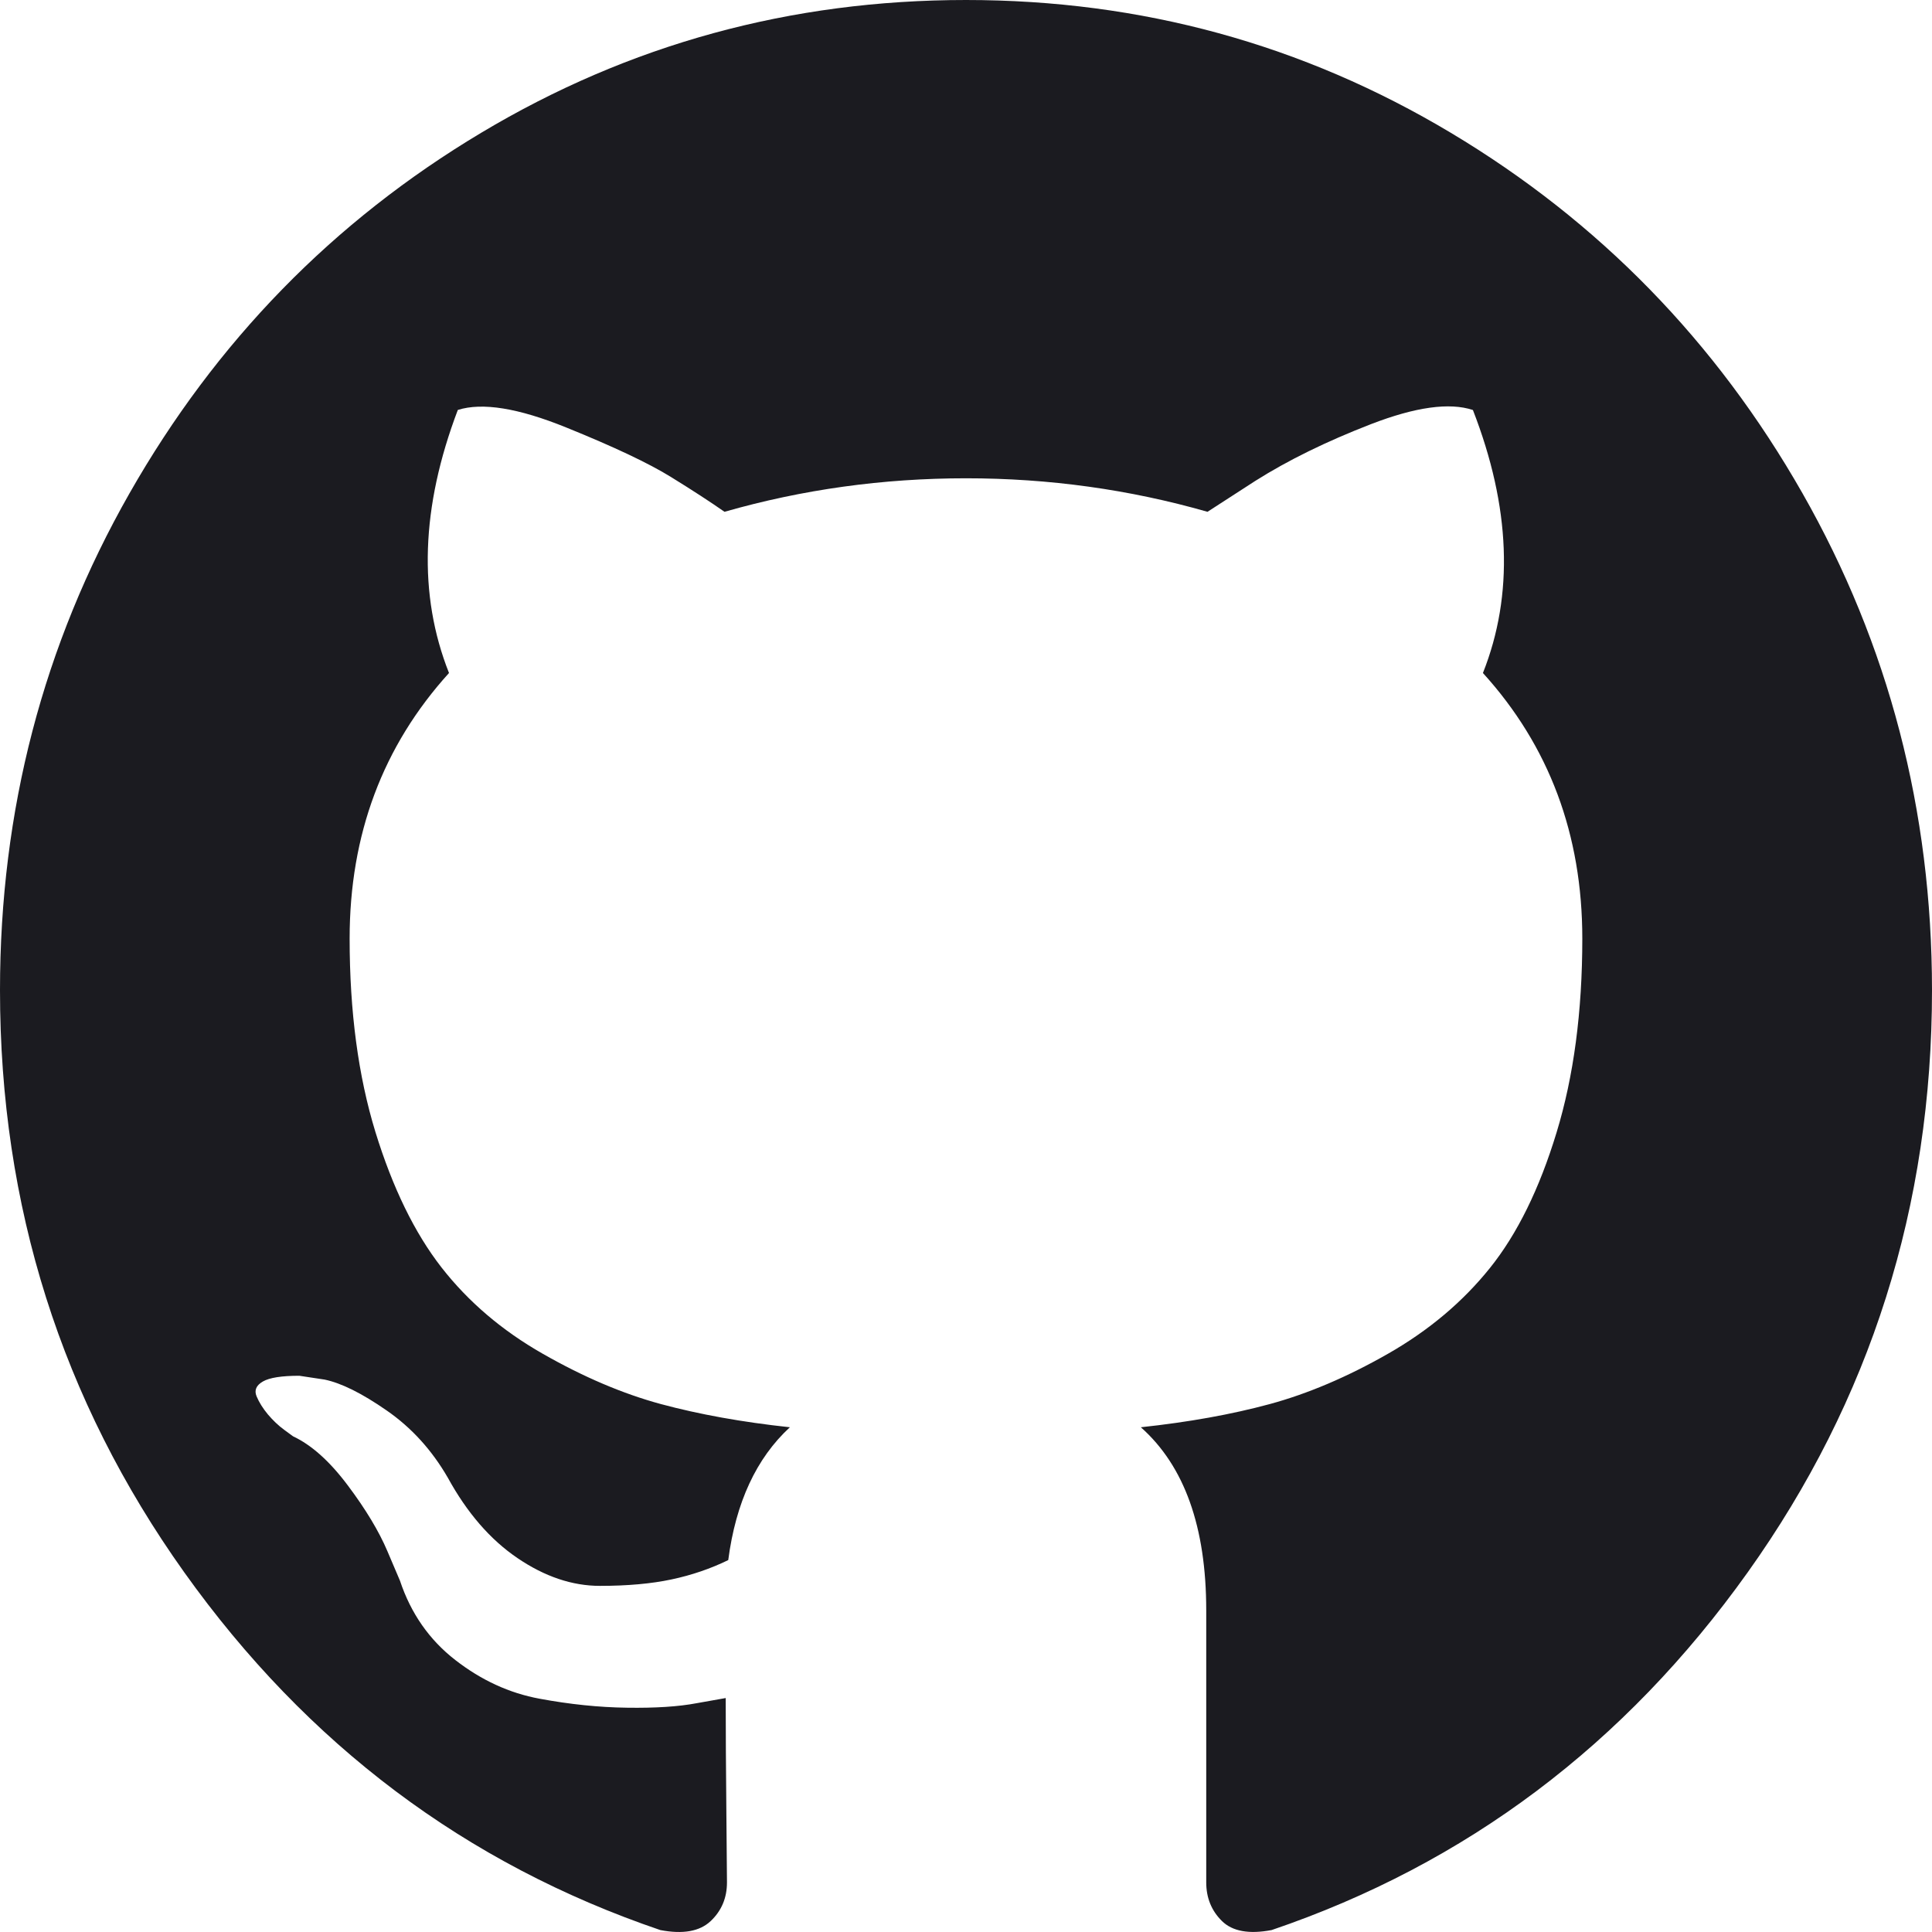
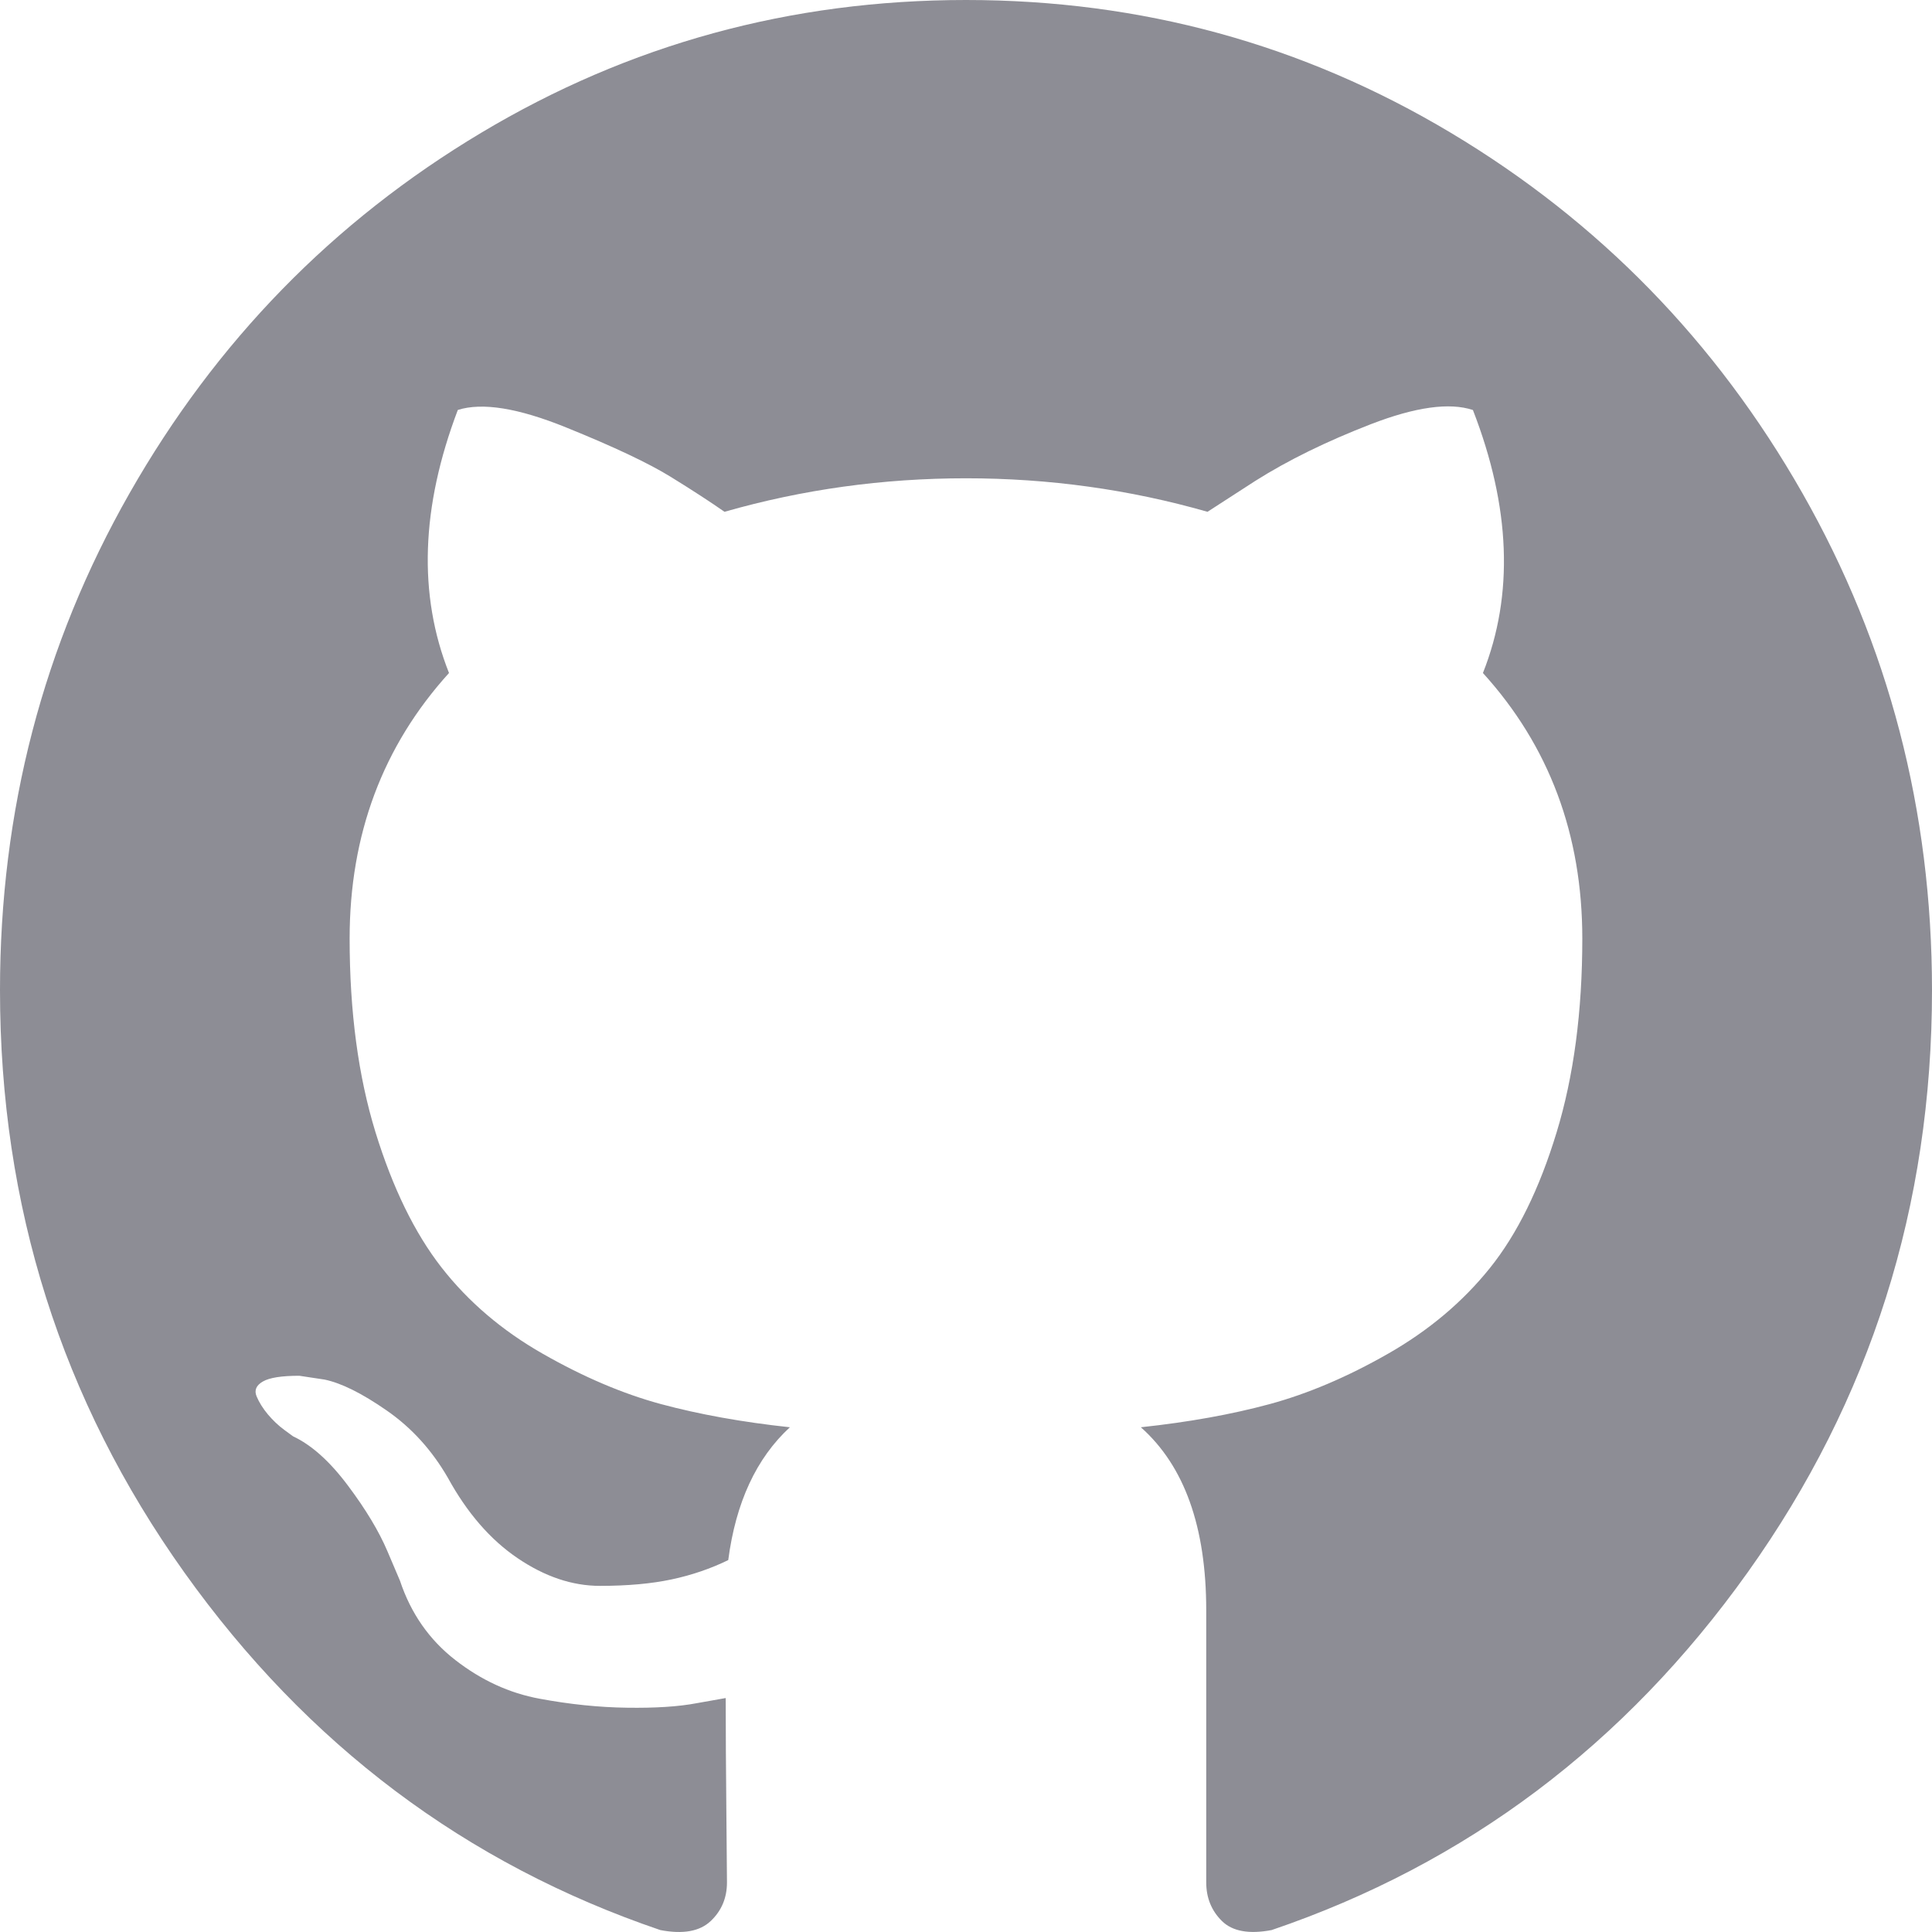
<svg xmlns="http://www.w3.org/2000/svg" width="32" height="32" viewBox="0 0 32 32" fill="none">
-   <path fill-rule="evenodd" clip-rule="evenodd" d="M29.854 8.169C28.423 5.656 26.482 3.666 24.031 2.2C21.579 0.733 18.903 0 16 0C13.097 0 10.42 0.733 7.969 2.2C5.517 3.666 3.577 5.656 2.146 8.169C0.715 10.681 0 13.425 0 16.401C0 19.974 1.017 23.188 3.052 26.043C5.087 28.897 7.715 30.872 10.937 31.968C11.312 32.04 11.59 31.99 11.771 31.819C11.951 31.649 12.041 31.435 12.041 31.179C12.041 31.136 12.038 30.752 12.031 30.026C12.024 29.299 12.02 28.666 12.02 28.125L11.541 28.21C11.236 28.268 10.85 28.292 10.385 28.285C9.92 28.279 9.437 28.229 8.937 28.136C8.437 28.044 7.972 27.83 7.541 27.495C7.111 27.161 6.805 26.723 6.625 26.182L6.416 25.691C6.277 25.364 6.059 25 5.76 24.602C5.461 24.203 5.159 23.933 4.854 23.79L4.708 23.683C4.611 23.612 4.521 23.526 4.437 23.427C4.354 23.327 4.292 23.228 4.25 23.128C4.208 23.028 4.243 22.946 4.354 22.882C4.465 22.818 4.666 22.787 4.958 22.787L5.375 22.85C5.652 22.907 5.996 23.078 6.406 23.363C6.816 23.647 7.152 24.017 7.416 24.473C7.736 25.057 8.121 25.502 8.573 25.808C9.024 26.114 9.479 26.267 9.937 26.267C10.395 26.267 10.791 26.231 11.124 26.16C11.458 26.089 11.77 25.982 12.062 25.84C12.187 24.886 12.527 24.152 13.083 23.64C12.291 23.555 11.579 23.426 10.947 23.256C10.316 23.085 9.663 22.807 8.989 22.422C8.315 22.038 7.756 21.561 7.312 20.992C6.868 20.422 6.503 19.674 6.218 18.749C5.934 17.824 5.791 16.756 5.791 15.546C5.791 13.823 6.34 12.357 7.437 11.147C6.923 9.851 6.972 8.399 7.583 6.79C7.986 6.662 8.583 6.758 9.375 7.079C10.166 7.399 10.746 7.673 11.114 7.901C11.482 8.128 11.777 8.321 12 8.477C13.292 8.107 14.625 7.922 16 7.922C17.375 7.922 18.708 8.107 20 8.477L20.792 7.965C21.333 7.623 21.972 7.31 22.708 7.025C23.444 6.741 24.007 6.662 24.396 6.791C25.021 8.399 25.076 9.852 24.562 11.147C25.66 12.357 26.208 13.824 26.208 15.546C26.208 16.756 26.066 17.827 25.781 18.76C25.497 19.693 25.129 20.44 24.678 21.002C24.226 21.565 23.663 22.038 22.99 22.422C22.316 22.807 21.663 23.084 21.031 23.256C20.399 23.427 19.688 23.555 18.896 23.64C19.618 24.281 19.979 25.292 19.979 26.673V31.178C19.979 31.434 20.066 31.648 20.24 31.819C20.413 31.989 20.688 32.039 21.062 31.968C24.285 30.872 26.913 28.896 28.948 26.042C30.983 23.188 32 19.974 32 16.4C31.999 13.425 31.284 10.681 29.854 8.169Z" fill="#1B1B20" />
+   <path fill-rule="evenodd" clip-rule="evenodd" d="M29.854 8.169C28.423 5.656 26.482 3.666 24.031 2.2C21.579 0.733 18.903 0 16 0C13.097 0 10.42 0.733 7.969 2.2C5.517 3.666 3.577 5.656 2.146 8.169C0.715 10.681 0 13.425 0 16.401C0 19.974 1.017 23.188 3.052 26.043C5.087 28.897 7.715 30.872 10.937 31.968C11.312 32.04 11.59 31.99 11.771 31.819C11.951 31.649 12.041 31.435 12.041 31.179C12.041 31.136 12.038 30.752 12.031 30.026C12.024 29.299 12.02 28.666 12.02 28.125L11.541 28.21C11.236 28.268 10.85 28.292 10.385 28.285C9.92 28.279 9.437 28.229 8.937 28.136C8.437 28.044 7.972 27.83 7.541 27.495C7.111 27.161 6.805 26.723 6.625 26.182L6.416 25.691C6.277 25.364 6.059 25 5.76 24.602C5.461 24.203 5.159 23.933 4.854 23.79L4.708 23.683C4.611 23.612 4.521 23.526 4.437 23.427C4.354 23.327 4.292 23.228 4.25 23.128C4.208 23.028 4.243 22.946 4.354 22.882C4.465 22.818 4.666 22.787 4.958 22.787L5.375 22.85C5.652 22.907 5.996 23.078 6.406 23.363C6.816 23.647 7.152 24.017 7.416 24.473C7.736 25.057 8.121 25.502 8.573 25.808C9.024 26.114 9.479 26.267 9.937 26.267C10.395 26.267 10.791 26.231 11.124 26.16C11.458 26.089 11.77 25.982 12.062 25.84C12.187 24.886 12.527 24.152 13.083 23.64C12.291 23.555 11.579 23.426 10.947 23.256C10.316 23.085 9.663 22.807 8.989 22.422C8.315 22.038 7.756 21.561 7.312 20.992C6.868 20.422 6.503 19.674 6.218 18.749C5.934 17.824 5.791 16.756 5.791 15.546C5.791 13.823 6.34 12.357 7.437 11.147C6.923 9.851 6.972 8.399 7.583 6.79C7.986 6.662 8.583 6.758 9.375 7.079C10.166 7.399 10.746 7.673 11.114 7.901C11.482 8.128 11.777 8.321 12 8.477C13.292 8.107 14.625 7.922 16 7.922C17.375 7.922 18.708 8.107 20 8.477L20.792 7.965C21.333 7.623 21.972 7.31 22.708 7.025C23.444 6.741 24.007 6.662 24.396 6.791C25.021 8.399 25.076 9.852 24.562 11.147C25.66 12.357 26.208 13.824 26.208 15.546C26.208 16.756 26.066 17.827 25.781 18.76C25.497 19.693 25.129 20.44 24.678 21.002C24.226 21.565 23.663 22.038 22.99 22.422C22.316 22.807 21.663 23.084 21.031 23.256C20.399 23.427 19.688 23.555 18.896 23.64C19.618 24.281 19.979 25.292 19.979 26.673V31.178C19.979 31.434 20.066 31.648 20.24 31.819C20.413 31.989 20.688 32.039 21.062 31.968C24.285 30.872 26.913 28.896 28.948 26.042C30.983 23.188 32 19.974 32 16.4C31.999 13.425 31.284 10.681 29.854 8.169Z" fill="#8D8D95" />
</svg>
